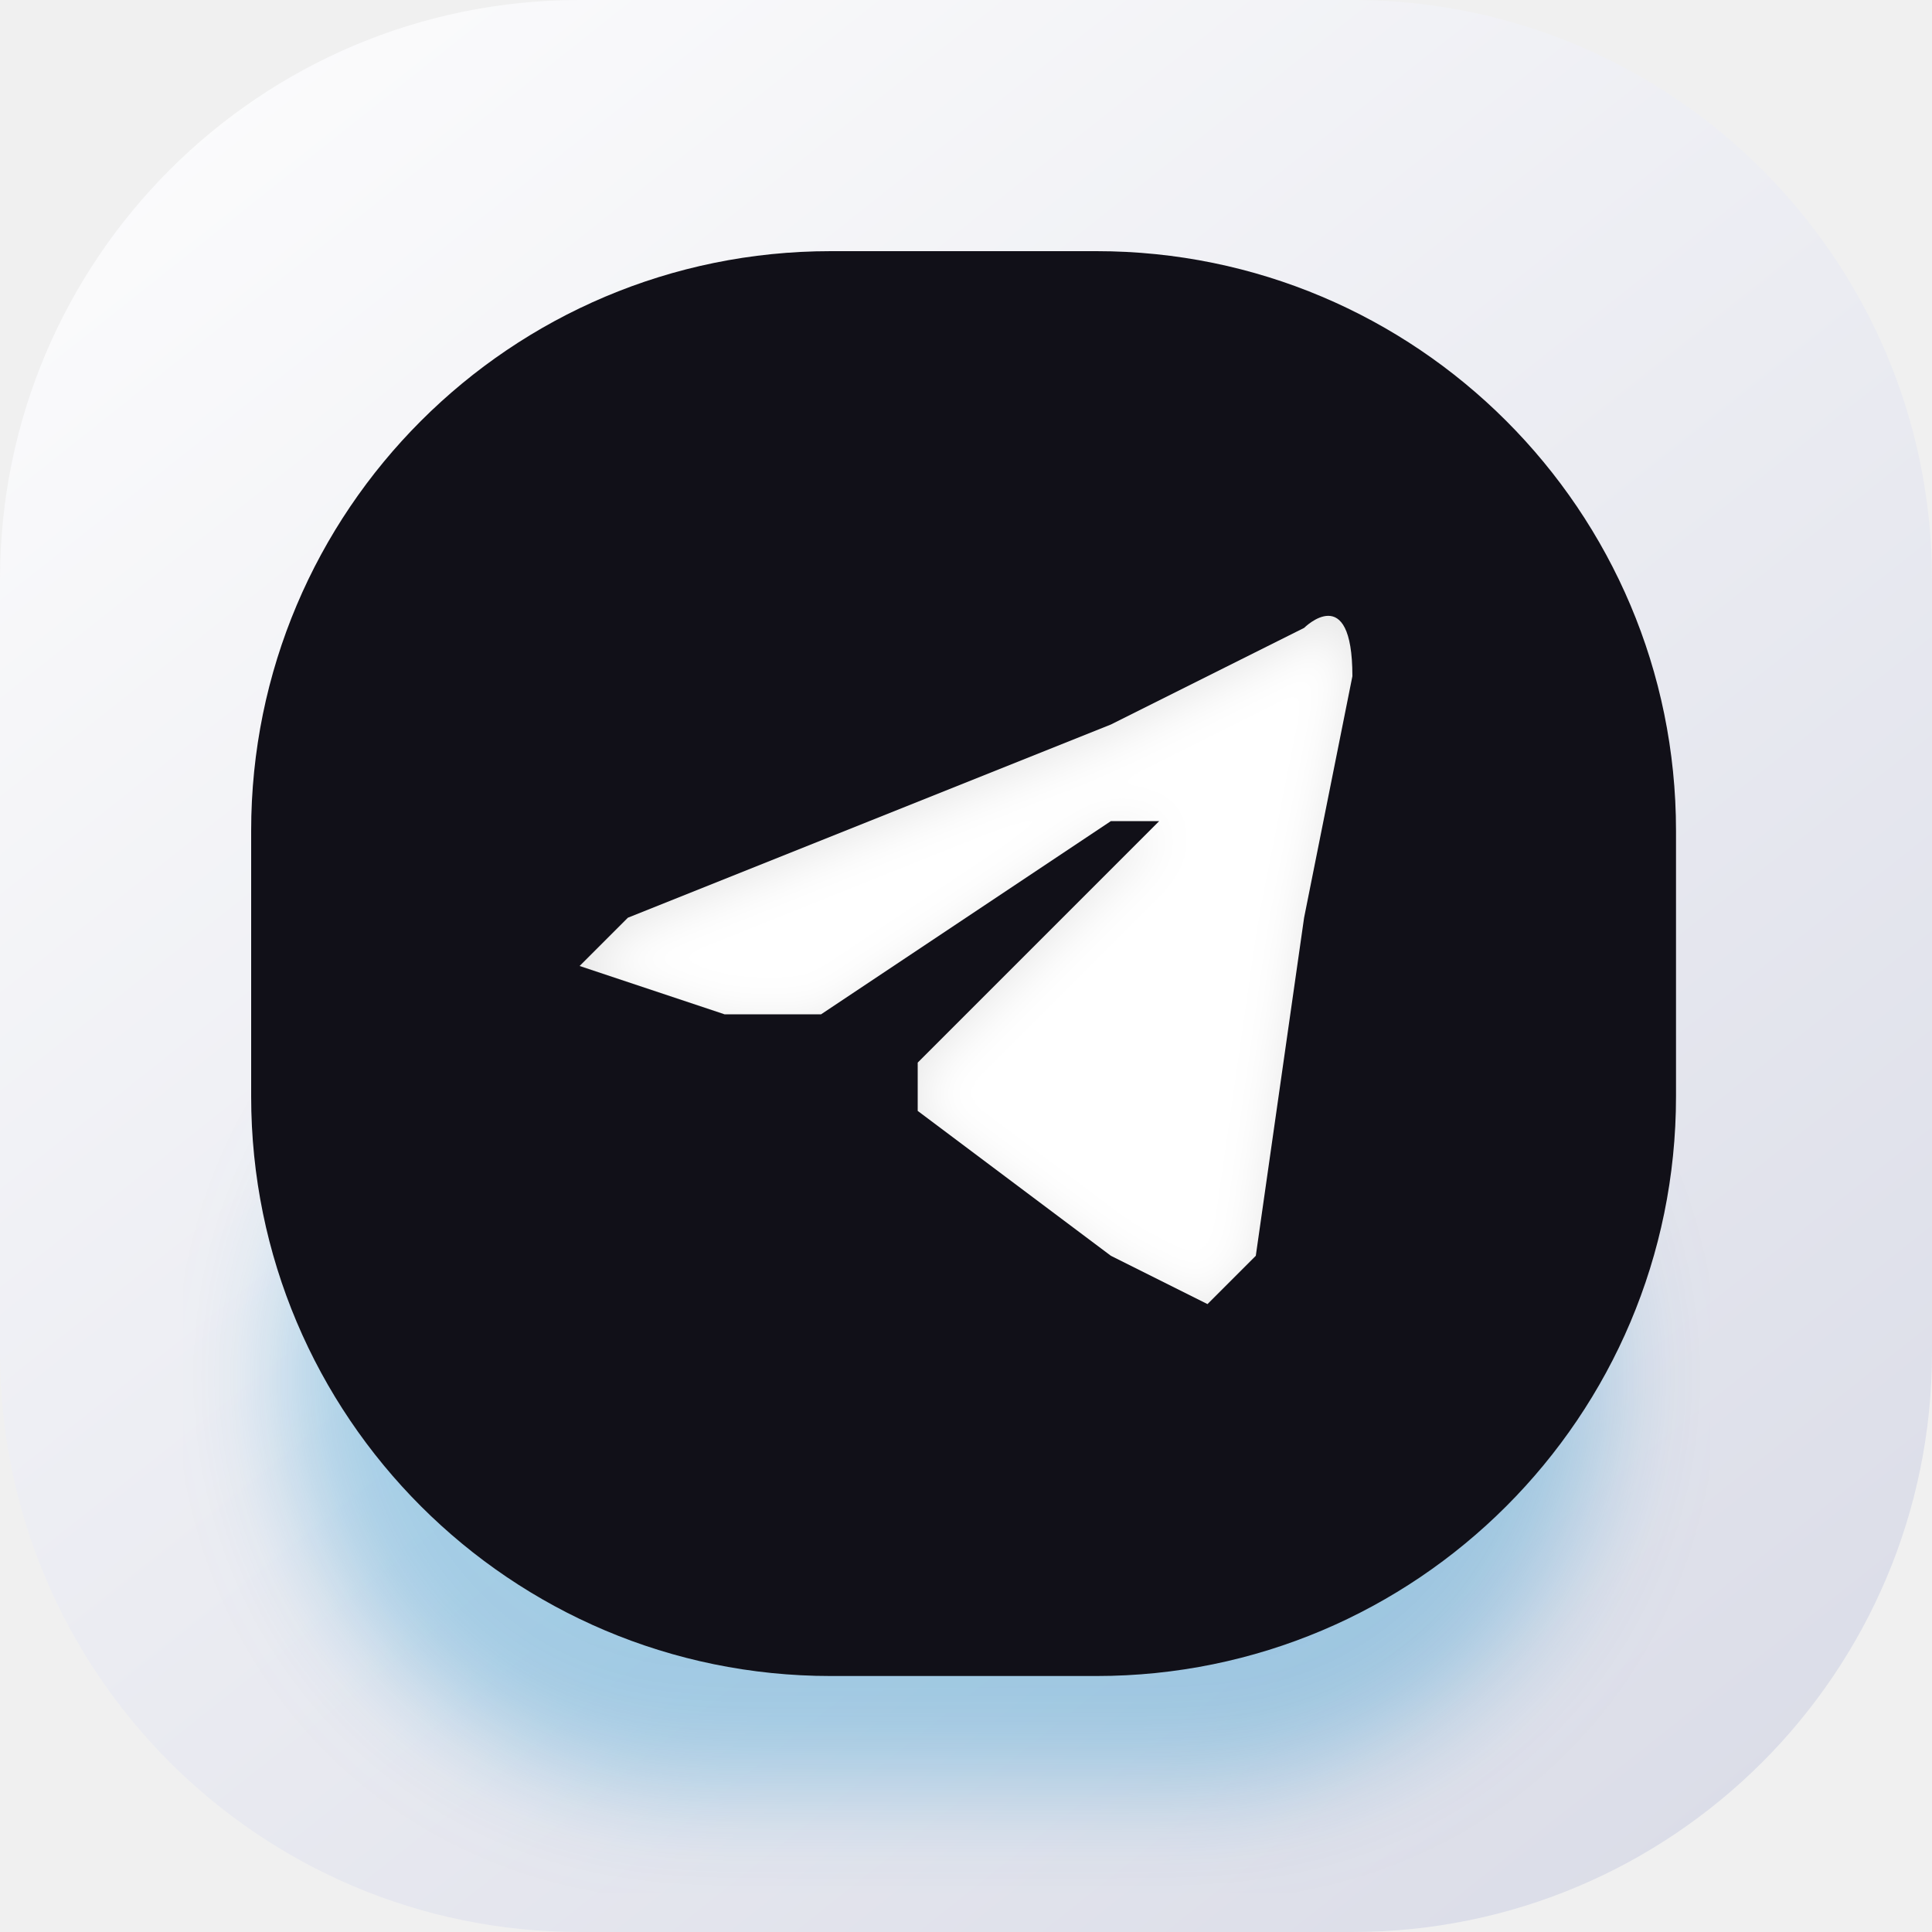
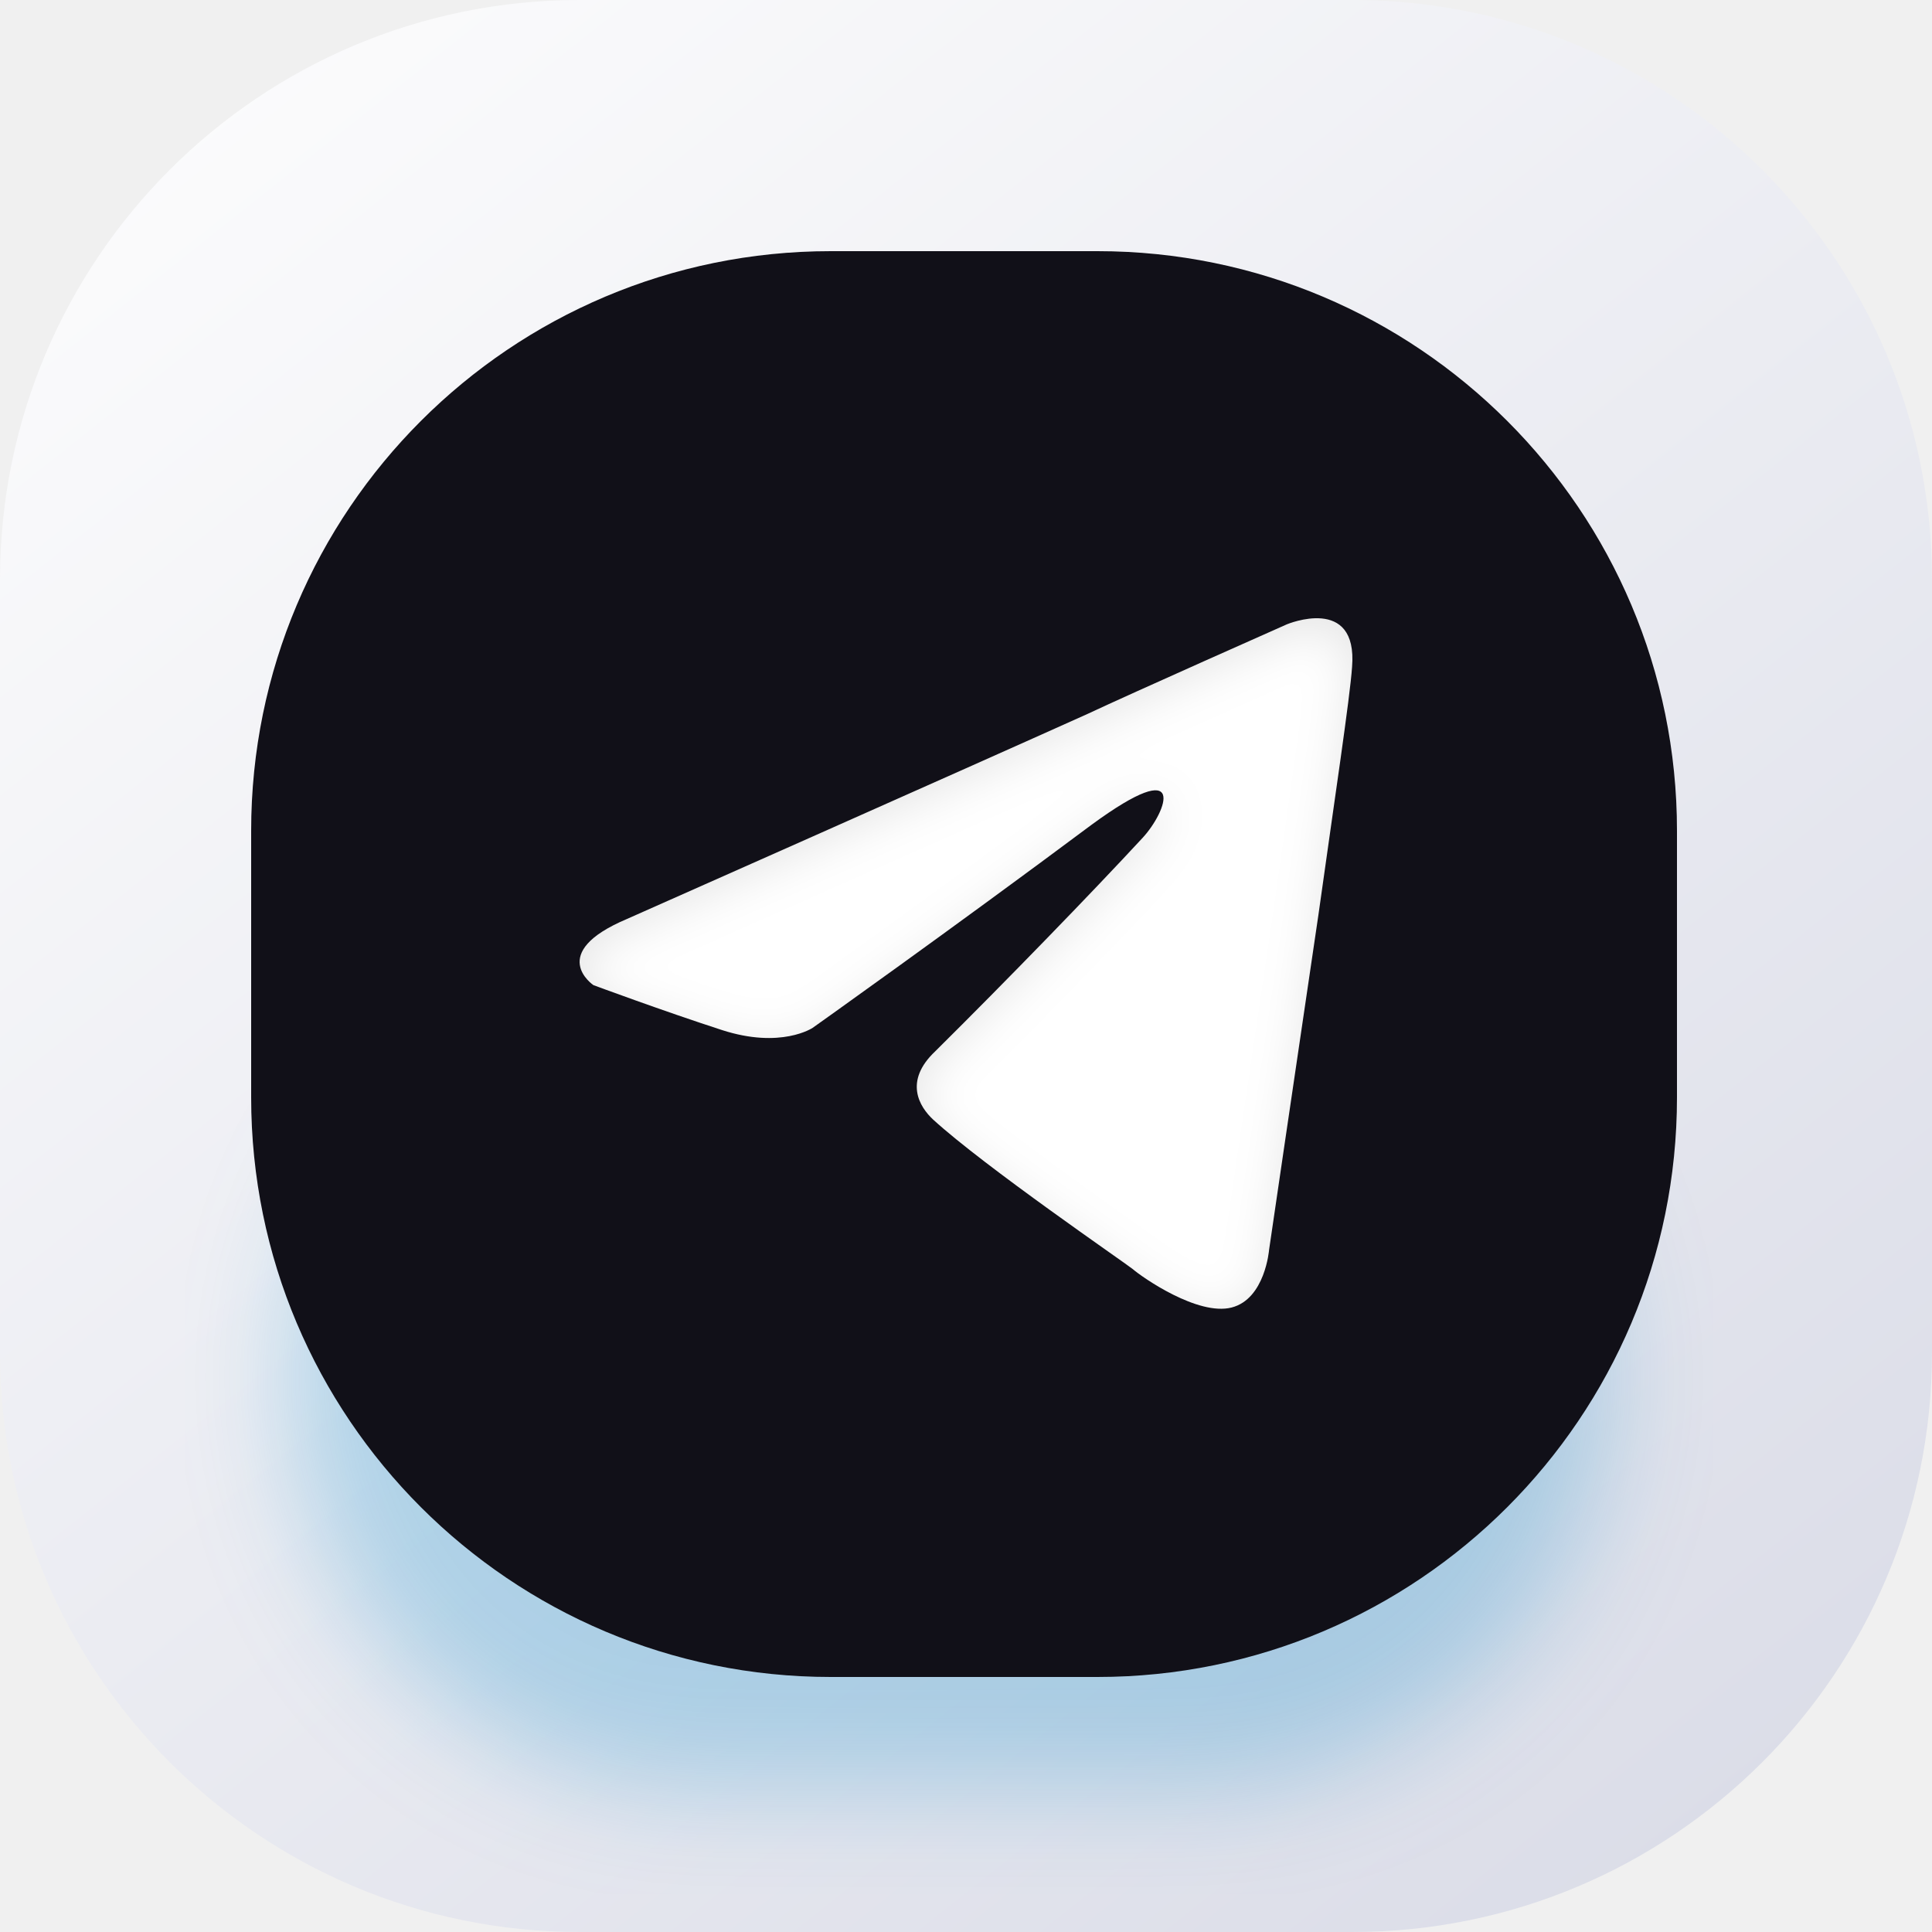
- <svg xmlns="http://www.w3.org/2000/svg" width="40" height="40" fill="none">
-   <rect width="40" height="40" fill="url(#a)" rx="12" />
-   <g filter="url(#b)" opacity=".3">
-     <rect width="27.2" height="17" x="6" y="20" fill="url(#c)" rx="8.5" />
+ <svg xmlns="http://www.w3.org/2000/svg" width="40" height="40" viewBox="0 0 40 40" fill="none">
+   <rect width="40" height="40" rx="12" fill="url(#paint0_linear_22_196)" />
+   <g opacity="0.25" filter="url(#filter0_f_22_196)">
+     <rect x="6.026" y="20" width="27.249" height="17.031" rx="8.515" fill="url(#paint1_linear_22_196)" />
  </g>
-   <rect width="29.5" height="29.5" x="5.2" y="5.2" fill="#111018" rx="12" />
-   <g filter="url(#d)">
-     <path fill="#fff" d="m13 19 10-4 4-2s1-1 1 1l-1 5-1 7-1 1-2-1-4-3v-1l5-5h-1l-6 4h-2l-3-1 1-1Z" />
+   <rect x="5.2" y="5.2" width="29.52" height="29.52" rx="12" fill="#111018" />
+   <g filter="url(#filter1_i_22_196)">
+     <path d="M12.981 19.026C12.981 19.026 20.057 15.888 22.512 14.783C23.452 14.341 26.643 12.926 26.643 12.926C26.643 12.926 28.116 12.307 27.993 13.81C27.952 14.429 27.625 16.595 27.297 18.938C26.806 22.253 26.275 25.877 26.275 25.877C26.275 25.877 26.193 26.894 25.498 27.071C24.802 27.248 23.657 26.452 23.452 26.275C23.289 26.143 20.385 24.154 19.321 23.181C19.035 22.916 18.707 22.386 19.362 21.767C20.834 20.308 22.593 18.496 23.657 17.346C24.148 16.816 24.639 15.578 22.593 17.081C19.689 19.247 16.826 21.28 16.826 21.28C16.826 21.28 16.171 21.723 14.944 21.325C13.717 20.927 12.286 20.396 12.286 20.396C12.286 20.396 11.304 19.733 12.981 19.026Z" fill="white" />
  </g>
  <defs>
-     <linearGradient id="a" x1="3.4" x2="33.1" y1="2.6" y2="40" gradientUnits="userSpaceOnUse">
+     <filter id="filter0_f_22_196" x="3.842" y="17.816" width="31.617" height="21.399" filterUnits="userSpaceOnUse" color-interpolation-filters="sRGB">
+       <feFlood flood-opacity="0" result="BackgroundImageFix" />
+       <feBlend mode="normal" in="SourceGraphic" in2="BackgroundImageFix" result="shape" />
+       <feGaussianBlur stdDeviation="1.092" result="effect1_foregroundBlur_22_196" />
+     </filter>
+     <filter id="filter1_i_22_196" x="10.8" y="10.8" width="18" height="18.2" filterUnits="userSpaceOnUse" color-interpolation-filters="sRGB">
+       <feFlood flood-opacity="0" result="BackgroundImageFix" />
+       <feBlend mode="normal" in="SourceGraphic" in2="BackgroundImageFix" result="shape" />
+       <feColorMatrix in="SourceAlpha" type="matrix" values="0 0 0 0 0 0 0 0 0 0 0 0 0 0 0 0 0 0 127 0" result="hardAlpha" />
+       <feOffset dy="0.2" />
+       <feGaussianBlur stdDeviation="0.5" />
+       <feComposite in2="hardAlpha" operator="arithmetic" k2="-1" k3="1" />
+       <feColorMatrix type="matrix" values="0 0 0 0 0 0 0 0 0 0 0 0 0 0 0 0 0 0 0.1 0" />
+       <feBlend mode="normal" in2="shape" result="effect1_innerShadow_22_196" />
+     </filter>
+     <linearGradient id="paint0_linear_22_196" x1="3.362" y1="2.62" x2="33.057" y2="40" gradientUnits="userSpaceOnUse">
      <stop stop-color="#FBFBFC" />
      <stop offset="1" stop-color="#DBDDE8" />
    </linearGradient>
-     <linearGradient id="c" x1="8.4" x2="20.8" y1="21.3" y2="42.6" gradientUnits="userSpaceOnUse">
-       <stop stop-color="#08C" />
+     <linearGradient id="paint1_linear_22_196" x1="8.426" y1="21.269" x2="20.762" y2="42.611" gradientUnits="userSpaceOnUse">
+       <stop stop-color="#0088CC" />
      <stop offset="1" stop-color="#0083C5" />
    </linearGradient>
-     <filter id="b" width="31.6" height="21.4" x="3.8" y="17.8" color-interpolation-filters="sRGB" filterUnits="userSpaceOnUse">
-       <feFlood flood-opacity="0" result="BackgroundImageFix" />
-       <feBlend in="SourceGraphic" in2="BackgroundImageFix" result="shape" />
-       <feGaussianBlur result="effect1_foregroundBlur_22_196" stdDeviation="1.1" />
-     </filter>
-     <filter id="d" width="18" height="18.2" x="10.8" y="10.8" color-interpolation-filters="sRGB" filterUnits="userSpaceOnUse">
-       <feFlood flood-opacity="0" result="BackgroundImageFix" />
-       <feBlend in="SourceGraphic" in2="BackgroundImageFix" result="shape" />
-       <feColorMatrix in="SourceAlpha" result="hardAlpha" values="0 0 0 0 0 0 0 0 0 0 0 0 0 0 0 0 0 0 127 0" />
-       <feOffset dy=".2" />
-       <feGaussianBlur stdDeviation=".5" />
-       <feComposite in2="hardAlpha" k2="-1" k3="1" operator="arithmetic" />
-       <feColorMatrix values="0 0 0 0 0 0 0 0 0 0 0 0 0 0 0 0 0 0 0.1 0" />
-       <feBlend in2="shape" result="effect1_innerShadow_22_196" />
-     </filter>
  </defs>
</svg>
